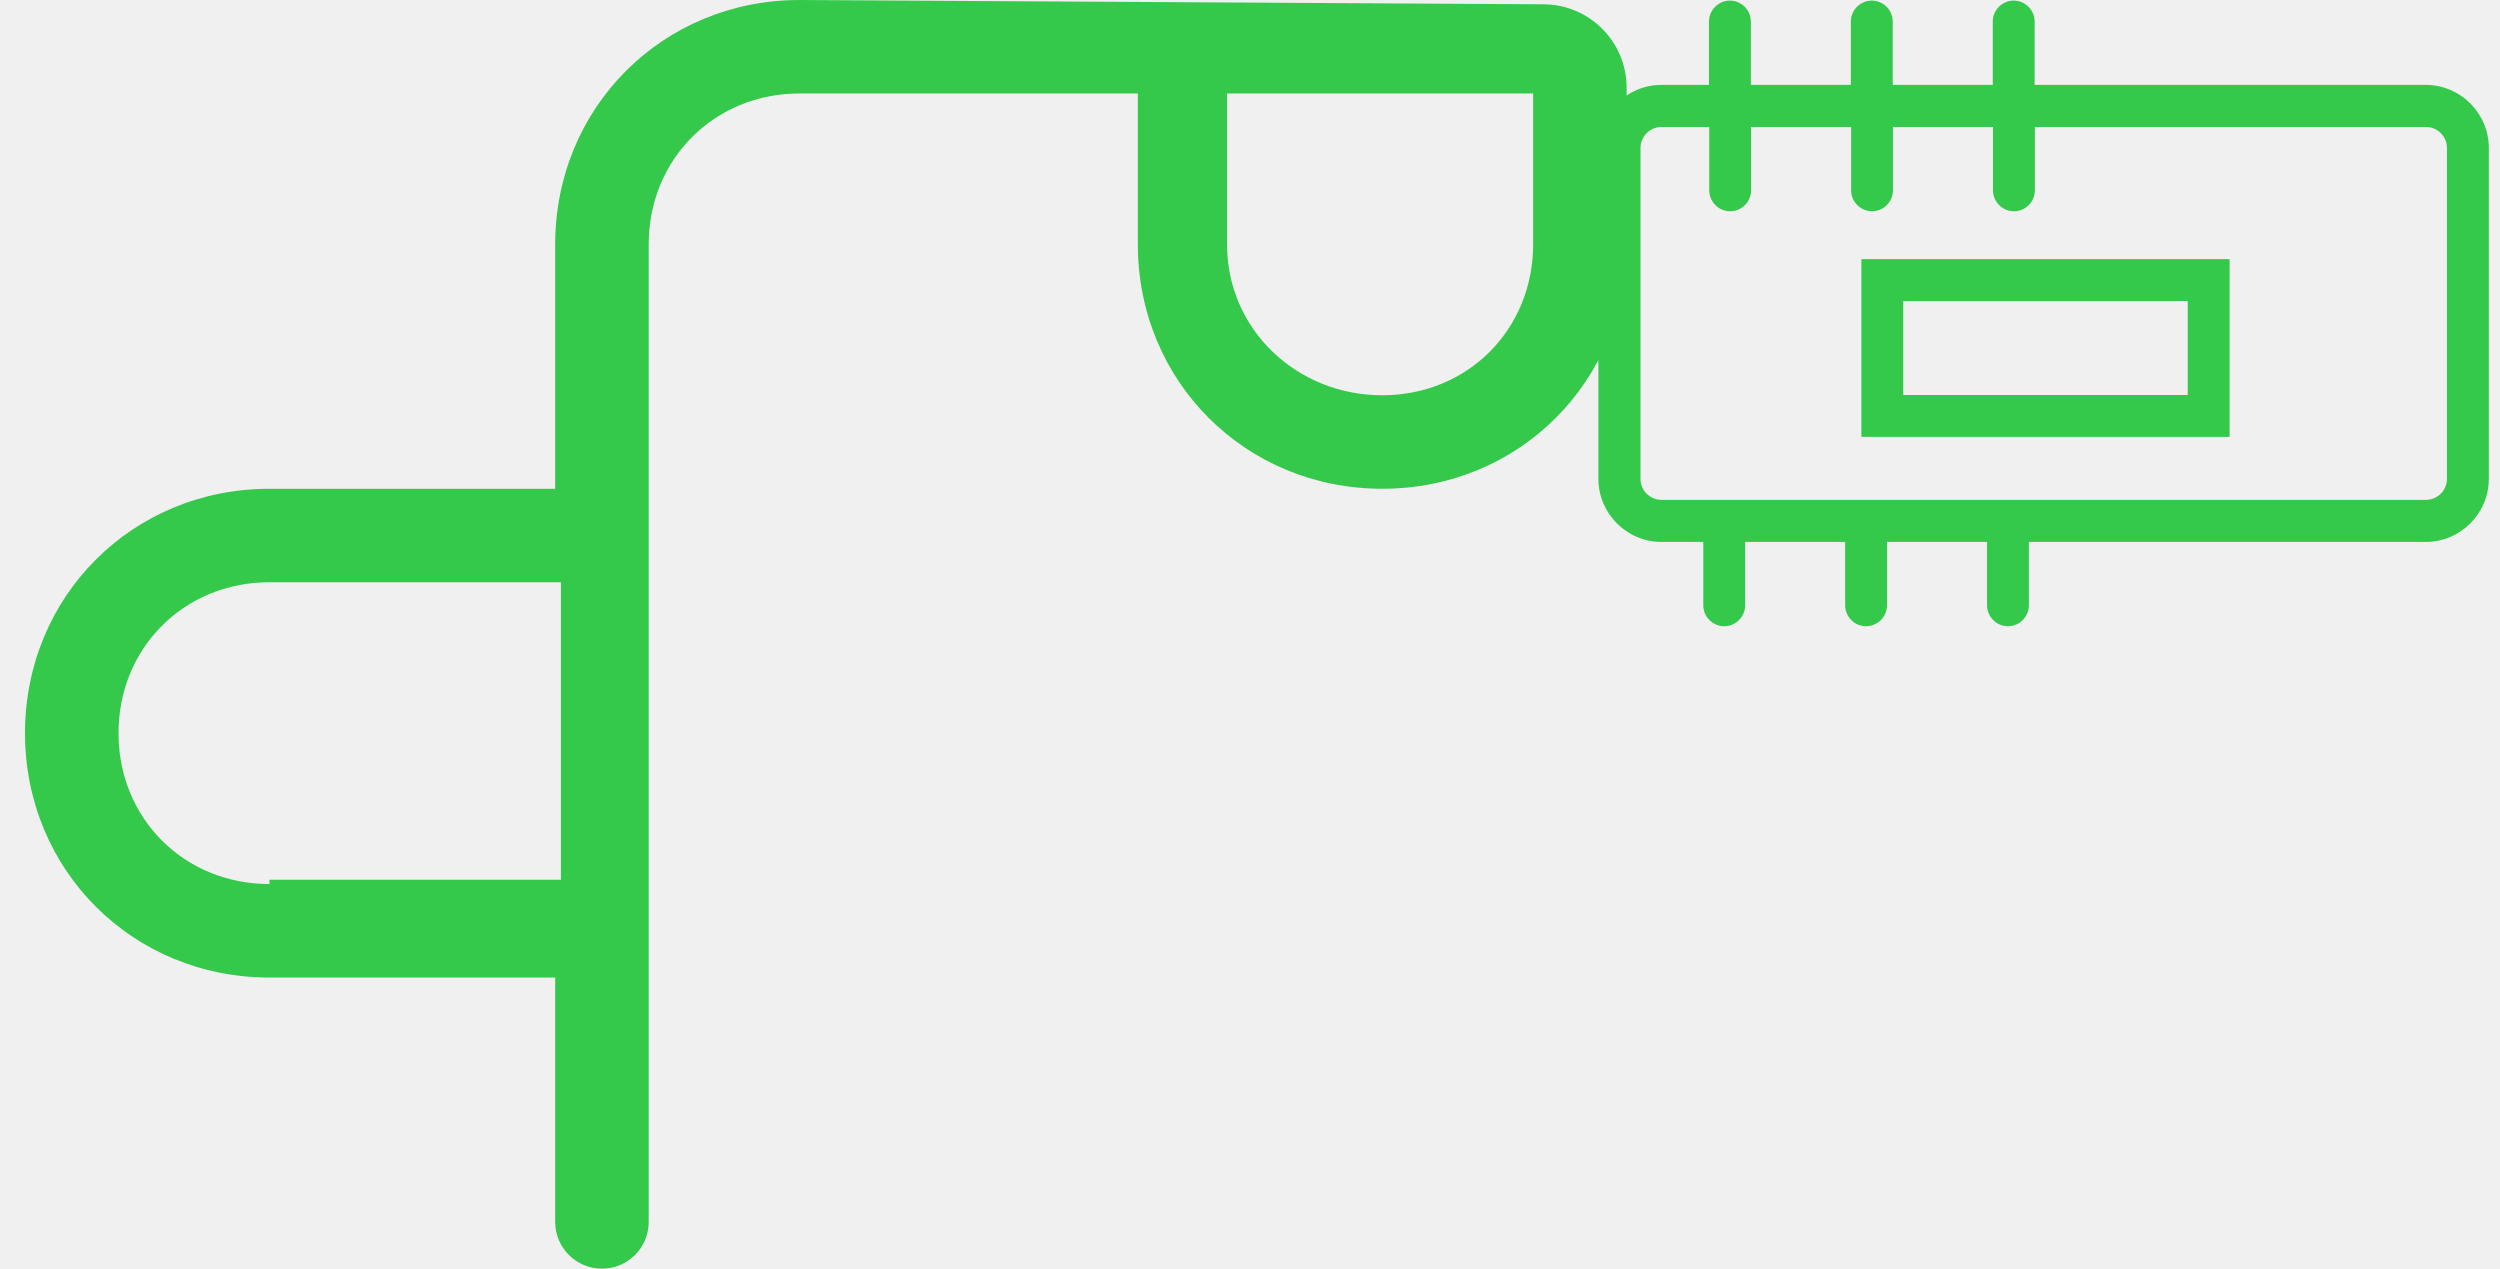
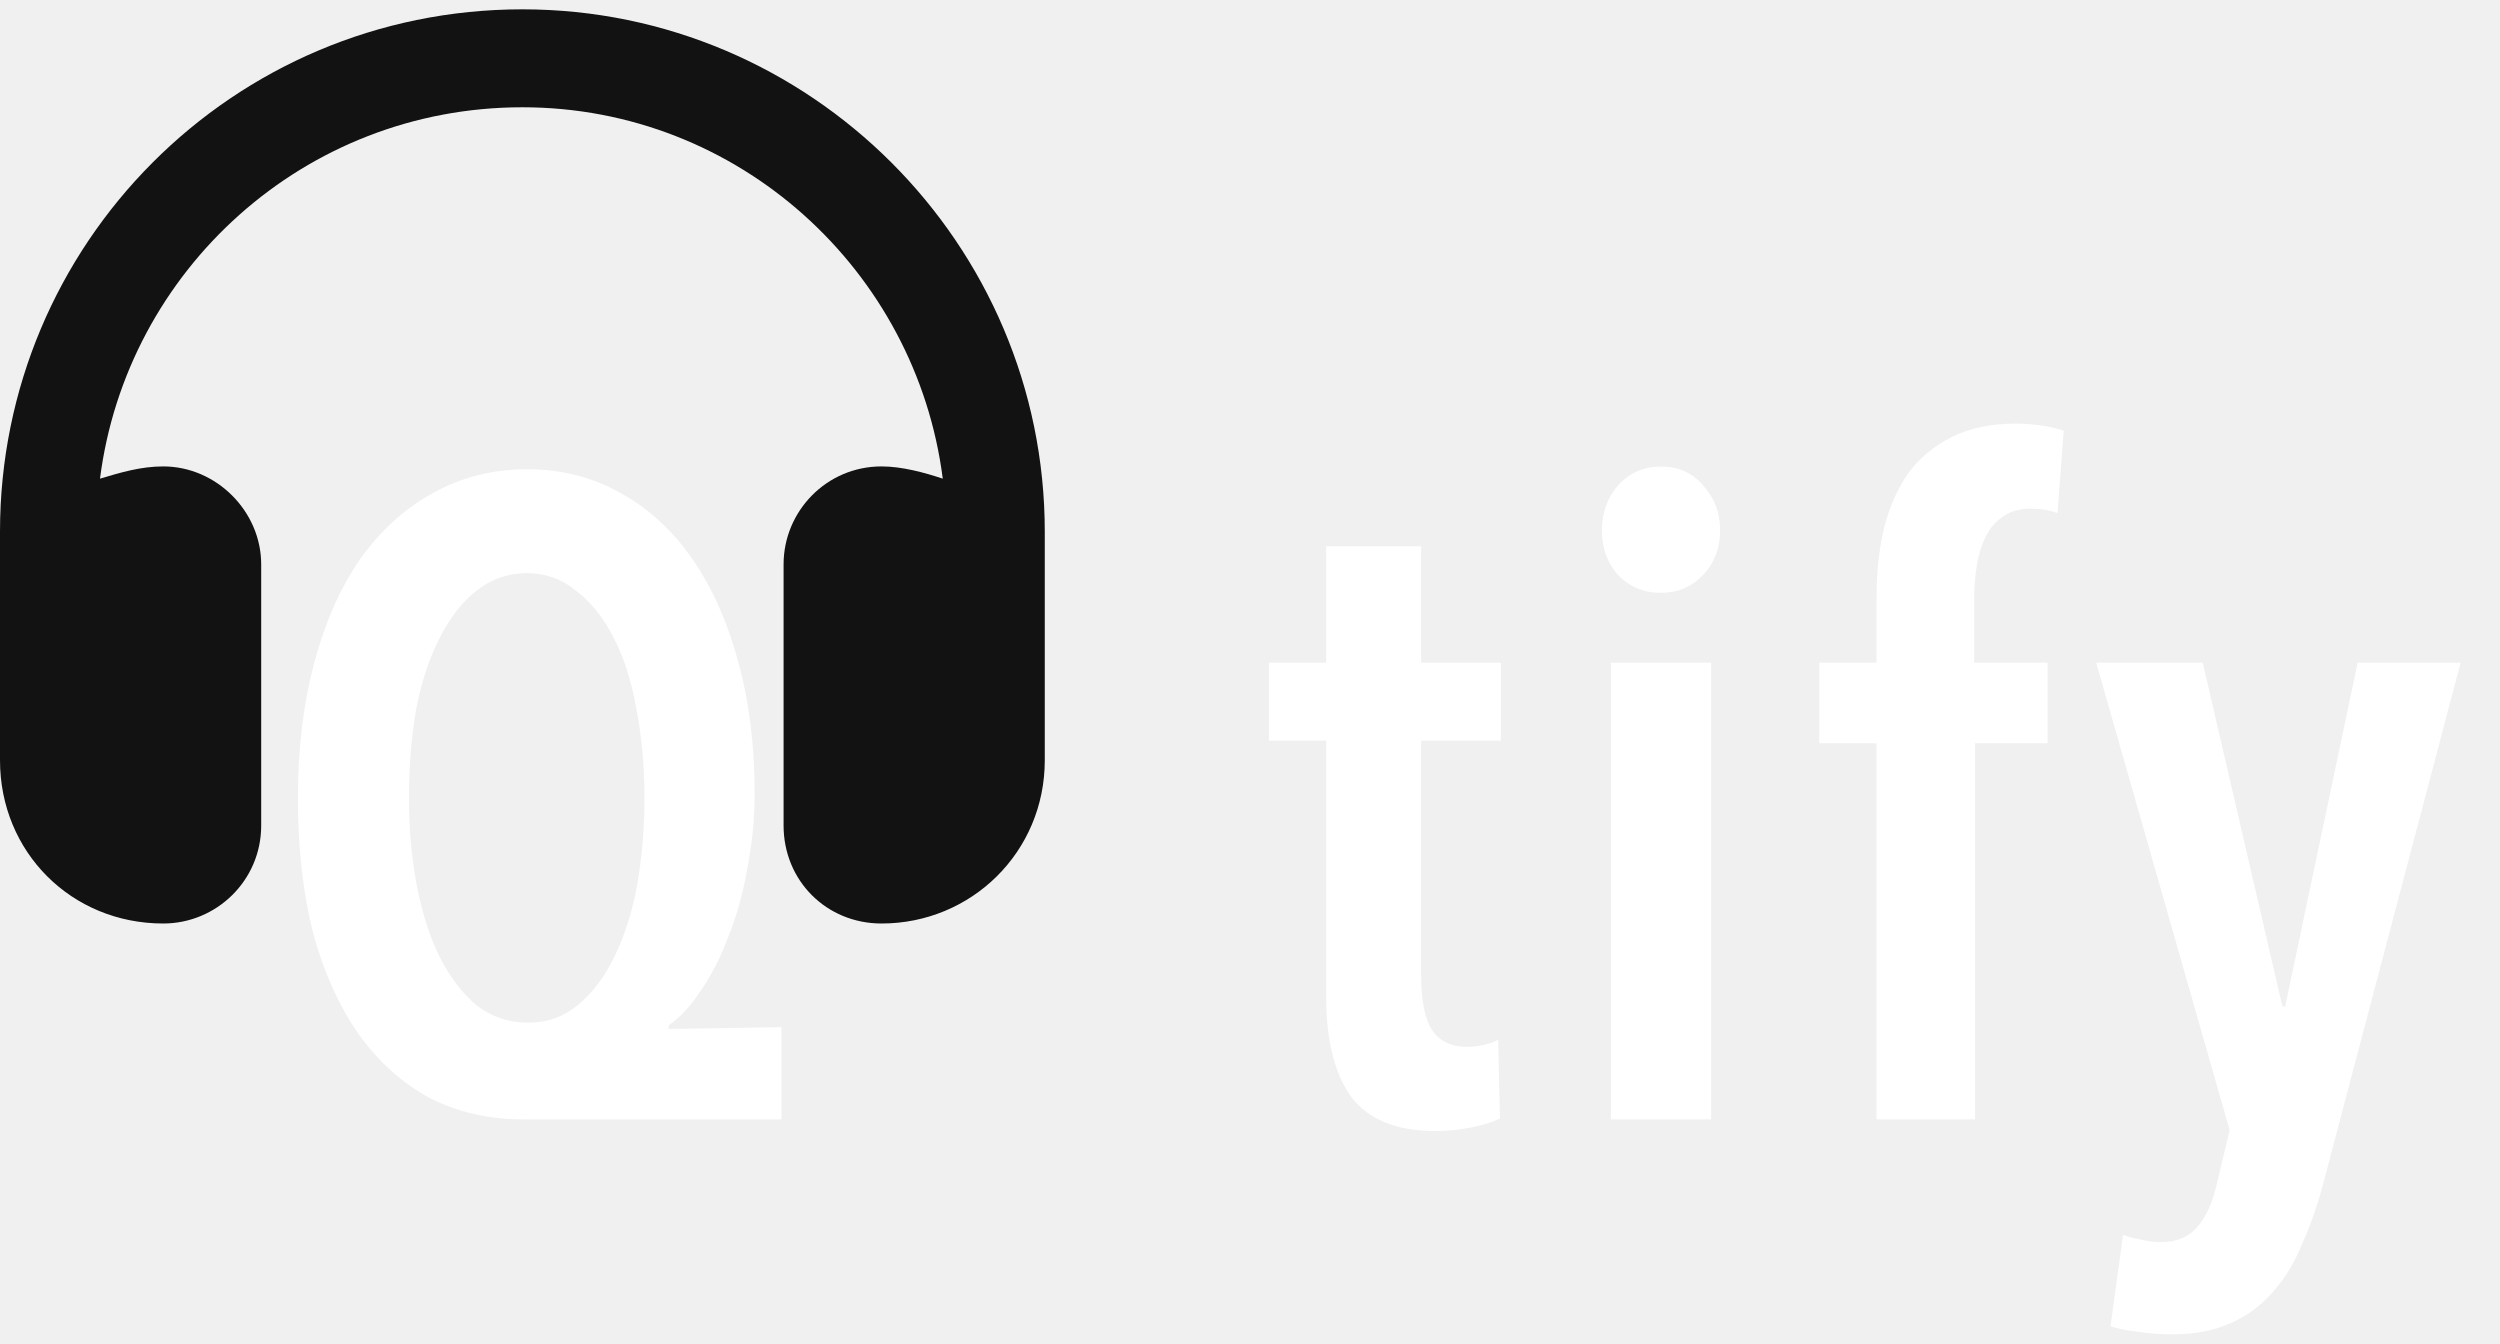
- <svg xmlns="http://www.w3.org/2000/svg" width="67" height="34" viewBox="0 0 67 34" fill="none">
-   <path d="M21.429 0C17.758 0 14.879 2.879 14.879 6.549V13.099H7.22C3.549 13.099 0.67 15.978 0.67 19.648C0.67 23.319 3.549 26.198 7.22 26.198H14.879V32.747C14.879 33.44 15.44 34 16.132 34C16.824 34 17.385 33.44 17.385 32.747V25.341C17.385 25.341 17.385 6.549 17.385 6.549C17.385 4.264 19.143 2.505 21.429 2.505H30.494V6.549C30.494 10.22 33.374 13.099 37.044 13.099C40.714 13.099 43.593 10.22 43.593 6.549V2.352C43.593 1.115 42.593 0.115 41.357 0.115L21.429 0ZM7.22 23.692C4.934 23.692 3.176 21.934 3.176 19.648C3.176 17.363 4.934 15.604 7.22 15.604H15.033V23.577H7.22V23.692ZM32.885 6.549V2.505H41.088V6.549C41.088 8.835 39.33 10.593 37.044 10.593C34.758 10.593 32.885 8.835 32.885 6.549Z" fill="#34C94B" />
-   <path d="M65.011 2.275H54.528V0.577C54.528 0.269 54.275 0.016 53.967 0.016C53.658 0.016 53.406 0.269 53.406 0.577V2.275H50.725V0.577C50.725 0.269 50.472 0.016 50.164 0.016C49.856 0.016 49.603 0.269 49.603 0.577V2.275H46.923V0.577C46.923 0.269 46.67 0.016 46.362 0.016C46.054 0.016 45.801 0.269 45.801 0.577V2.275H44.526C43.599 2.275 42.837 3.036 42.837 3.964V12.835C42.837 13.763 43.599 14.524 44.526 14.524H45.648V16.222C45.648 16.53 45.901 16.783 46.209 16.783C46.517 16.783 46.77 16.53 46.77 16.222V14.524H49.45V16.222C49.45 16.53 49.703 16.783 50.011 16.783C50.319 16.783 50.572 16.53 50.572 16.222V14.524H53.253V16.222C53.253 16.53 53.505 16.783 53.813 16.783C54.122 16.783 54.374 16.53 54.374 16.222V14.524H65.011C65.939 14.524 66.7 13.763 66.7 12.835V3.964C66.7 3.036 65.939 2.275 65.011 2.275ZM65.578 12.835C65.578 13.143 65.325 13.396 65.017 13.396H44.526C44.218 13.396 43.965 13.143 43.965 12.835V3.964C43.965 3.656 44.218 3.403 44.526 3.403H45.808V5.101C45.808 5.409 46.06 5.662 46.368 5.662C46.677 5.662 46.929 5.409 46.929 5.101V3.403H49.61V5.101C49.61 5.409 49.863 5.662 50.171 5.662C50.479 5.662 50.731 5.409 50.731 5.101V3.403H53.412V5.101C53.412 5.409 53.665 5.662 53.973 5.662C54.281 5.662 54.534 5.409 54.534 5.101V3.403H65.017C65.325 3.403 65.578 3.656 65.578 3.964V12.835Z" fill="#34C94B" />
-   <path d="M59.753 6.945H49.885V11.708H59.753V6.945ZM58.631 10.586H51.007V8.067H58.631V10.586Z" fill="#34C94B" />
+ <svg xmlns="http://www.w3.org/2000/svg" width="67" height="36" viewBox="0 0 67 36" fill="none">
+   <path d="M14.032 30C13.104 30 12.264 29.808 11.512 29.424C10.776 29.024 10.144 28.456 9.616 27.72C9.088 26.968 8.68 26.064 8.392 25.008C8.12 23.936 7.984 22.728 7.984 21.384C7.984 20.072 8.128 18.872 8.416 17.784C8.704 16.696 9.112 15.768 9.64 15C10.184 14.232 10.832 13.64 11.584 13.224C12.352 12.792 13.2 12.576 14.128 12.576C15.056 12.576 15.896 12.792 16.648 13.224C17.4 13.64 18.04 14.232 18.568 15C19.096 15.768 19.504 16.688 19.792 17.76C20.08 18.816 20.224 19.984 20.224 21.264C20.224 21.936 20.16 22.6 20.032 23.256C19.92 23.912 19.752 24.52 19.528 25.08C19.32 25.64 19.072 26.128 18.784 26.544C18.512 26.96 18.224 27.272 17.92 27.48V27.576L20.944 27.528V30H14.032ZM17.272 21.384C17.272 20.536 17.2 19.744 17.056 19.008C16.928 18.272 16.728 17.64 16.456 17.112C16.184 16.568 15.848 16.144 15.448 15.84C15.064 15.52 14.624 15.36 14.128 15.36C13.616 15.36 13.16 15.52 12.76 15.84C12.376 16.144 12.048 16.568 11.776 17.112C11.504 17.64 11.296 18.272 11.152 19.008C11.024 19.744 10.96 20.536 10.96 21.384C10.96 22.232 11.032 23.024 11.176 23.76C11.32 24.496 11.528 25.136 11.8 25.68C12.072 26.208 12.4 26.632 12.784 26.952C13.184 27.256 13.64 27.408 14.152 27.408C14.664 27.408 15.112 27.248 15.496 26.928C15.896 26.592 16.224 26.152 16.48 25.608C16.752 25.048 16.952 24.408 17.08 23.688C17.208 22.952 17.272 22.184 17.272 21.384ZM38.087 19.848V26.136C38.087 26.808 38.183 27.296 38.375 27.6C38.583 27.904 38.895 28.056 39.311 28.056C39.455 28.056 39.599 28.04 39.743 28.008C39.903 27.976 40.039 27.928 40.151 27.864L40.199 29.976C40.007 30.072 39.751 30.152 39.431 30.216C39.111 30.28 38.791 30.312 38.471 30.312C37.431 30.312 36.679 30.008 36.215 29.4C35.767 28.776 35.543 27.888 35.543 26.736V19.848H34.007V17.76H35.543V14.64H38.087V17.76H40.223V19.848H38.087ZM46.099 14.208C46.099 14.688 45.947 15.088 45.643 15.408C45.339 15.728 44.963 15.888 44.515 15.888C44.051 15.888 43.667 15.728 43.363 15.408C43.075 15.088 42.931 14.688 42.931 14.208C42.931 13.744 43.075 13.344 43.363 13.008C43.667 12.672 44.051 12.504 44.515 12.504C44.979 12.504 45.355 12.672 45.643 13.008C45.947 13.344 46.099 13.744 46.099 14.208ZM43.171 30V17.76H45.859V30H43.171ZM55.14 13.752C54.932 13.672 54.692 13.632 54.42 13.632C54.116 13.632 53.868 13.704 53.676 13.848C53.484 13.976 53.332 14.152 53.22 14.376C53.108 14.6 53.028 14.856 52.98 15.144C52.932 15.432 52.908 15.728 52.908 16.032V17.76H54.876V19.92H52.932V30H50.292V19.92H48.756V17.76H50.292V15.984C50.292 15.344 50.356 14.744 50.484 14.184C50.628 13.608 50.844 13.112 51.132 12.696C51.436 12.28 51.828 11.952 52.308 11.712C52.788 11.472 53.364 11.352 54.036 11.352C54.228 11.352 54.444 11.368 54.684 11.4C54.924 11.432 55.132 11.48 55.308 11.544L55.14 13.752ZM62.273 31.68C62.114 32.288 61.922 32.84 61.697 33.336C61.489 33.848 61.225 34.28 60.906 34.632C60.586 35 60.202 35.28 59.754 35.472C59.322 35.664 58.809 35.76 58.218 35.76C57.898 35.76 57.586 35.736 57.282 35.688C56.993 35.656 56.754 35.608 56.562 35.544L56.898 33.096C57.026 33.144 57.178 33.184 57.353 33.216C57.545 33.264 57.73 33.288 57.906 33.288C58.337 33.288 58.666 33.152 58.889 32.88C59.114 32.624 59.282 32.264 59.394 31.8L59.754 30.288L56.178 17.76H59.033L61.169 26.976H61.242L63.185 17.76H65.945L62.273 31.68Z" fill="white" />
+   <path d="M14 2.875C8.148 2.875 3.391 7.25 2.68 12.828C3.227 12.664 3.773 12.5 4.375 12.5C5.797 12.5 7 13.703 7 15.125V22.125C7 23.602 5.797 24.75 4.375 24.75C1.914 24.75 0 22.836 0 20.375V19.5V16.875V14.25C0 6.539 6.234 0.25 14 0.25C21.711 0.25 28 6.539 28 14.25V16.875V19.5V20.375C28 22.836 26.031 24.75 23.625 24.75C22.148 24.75 21 23.602 21 22.125V15.125C21 13.703 22.148 12.5 23.625 12.5C24.172 12.5 24.773 12.664 25.266 12.828C24.555 7.25 19.797 2.875 14 2.875Z" fill="#121212" />
</svg>
